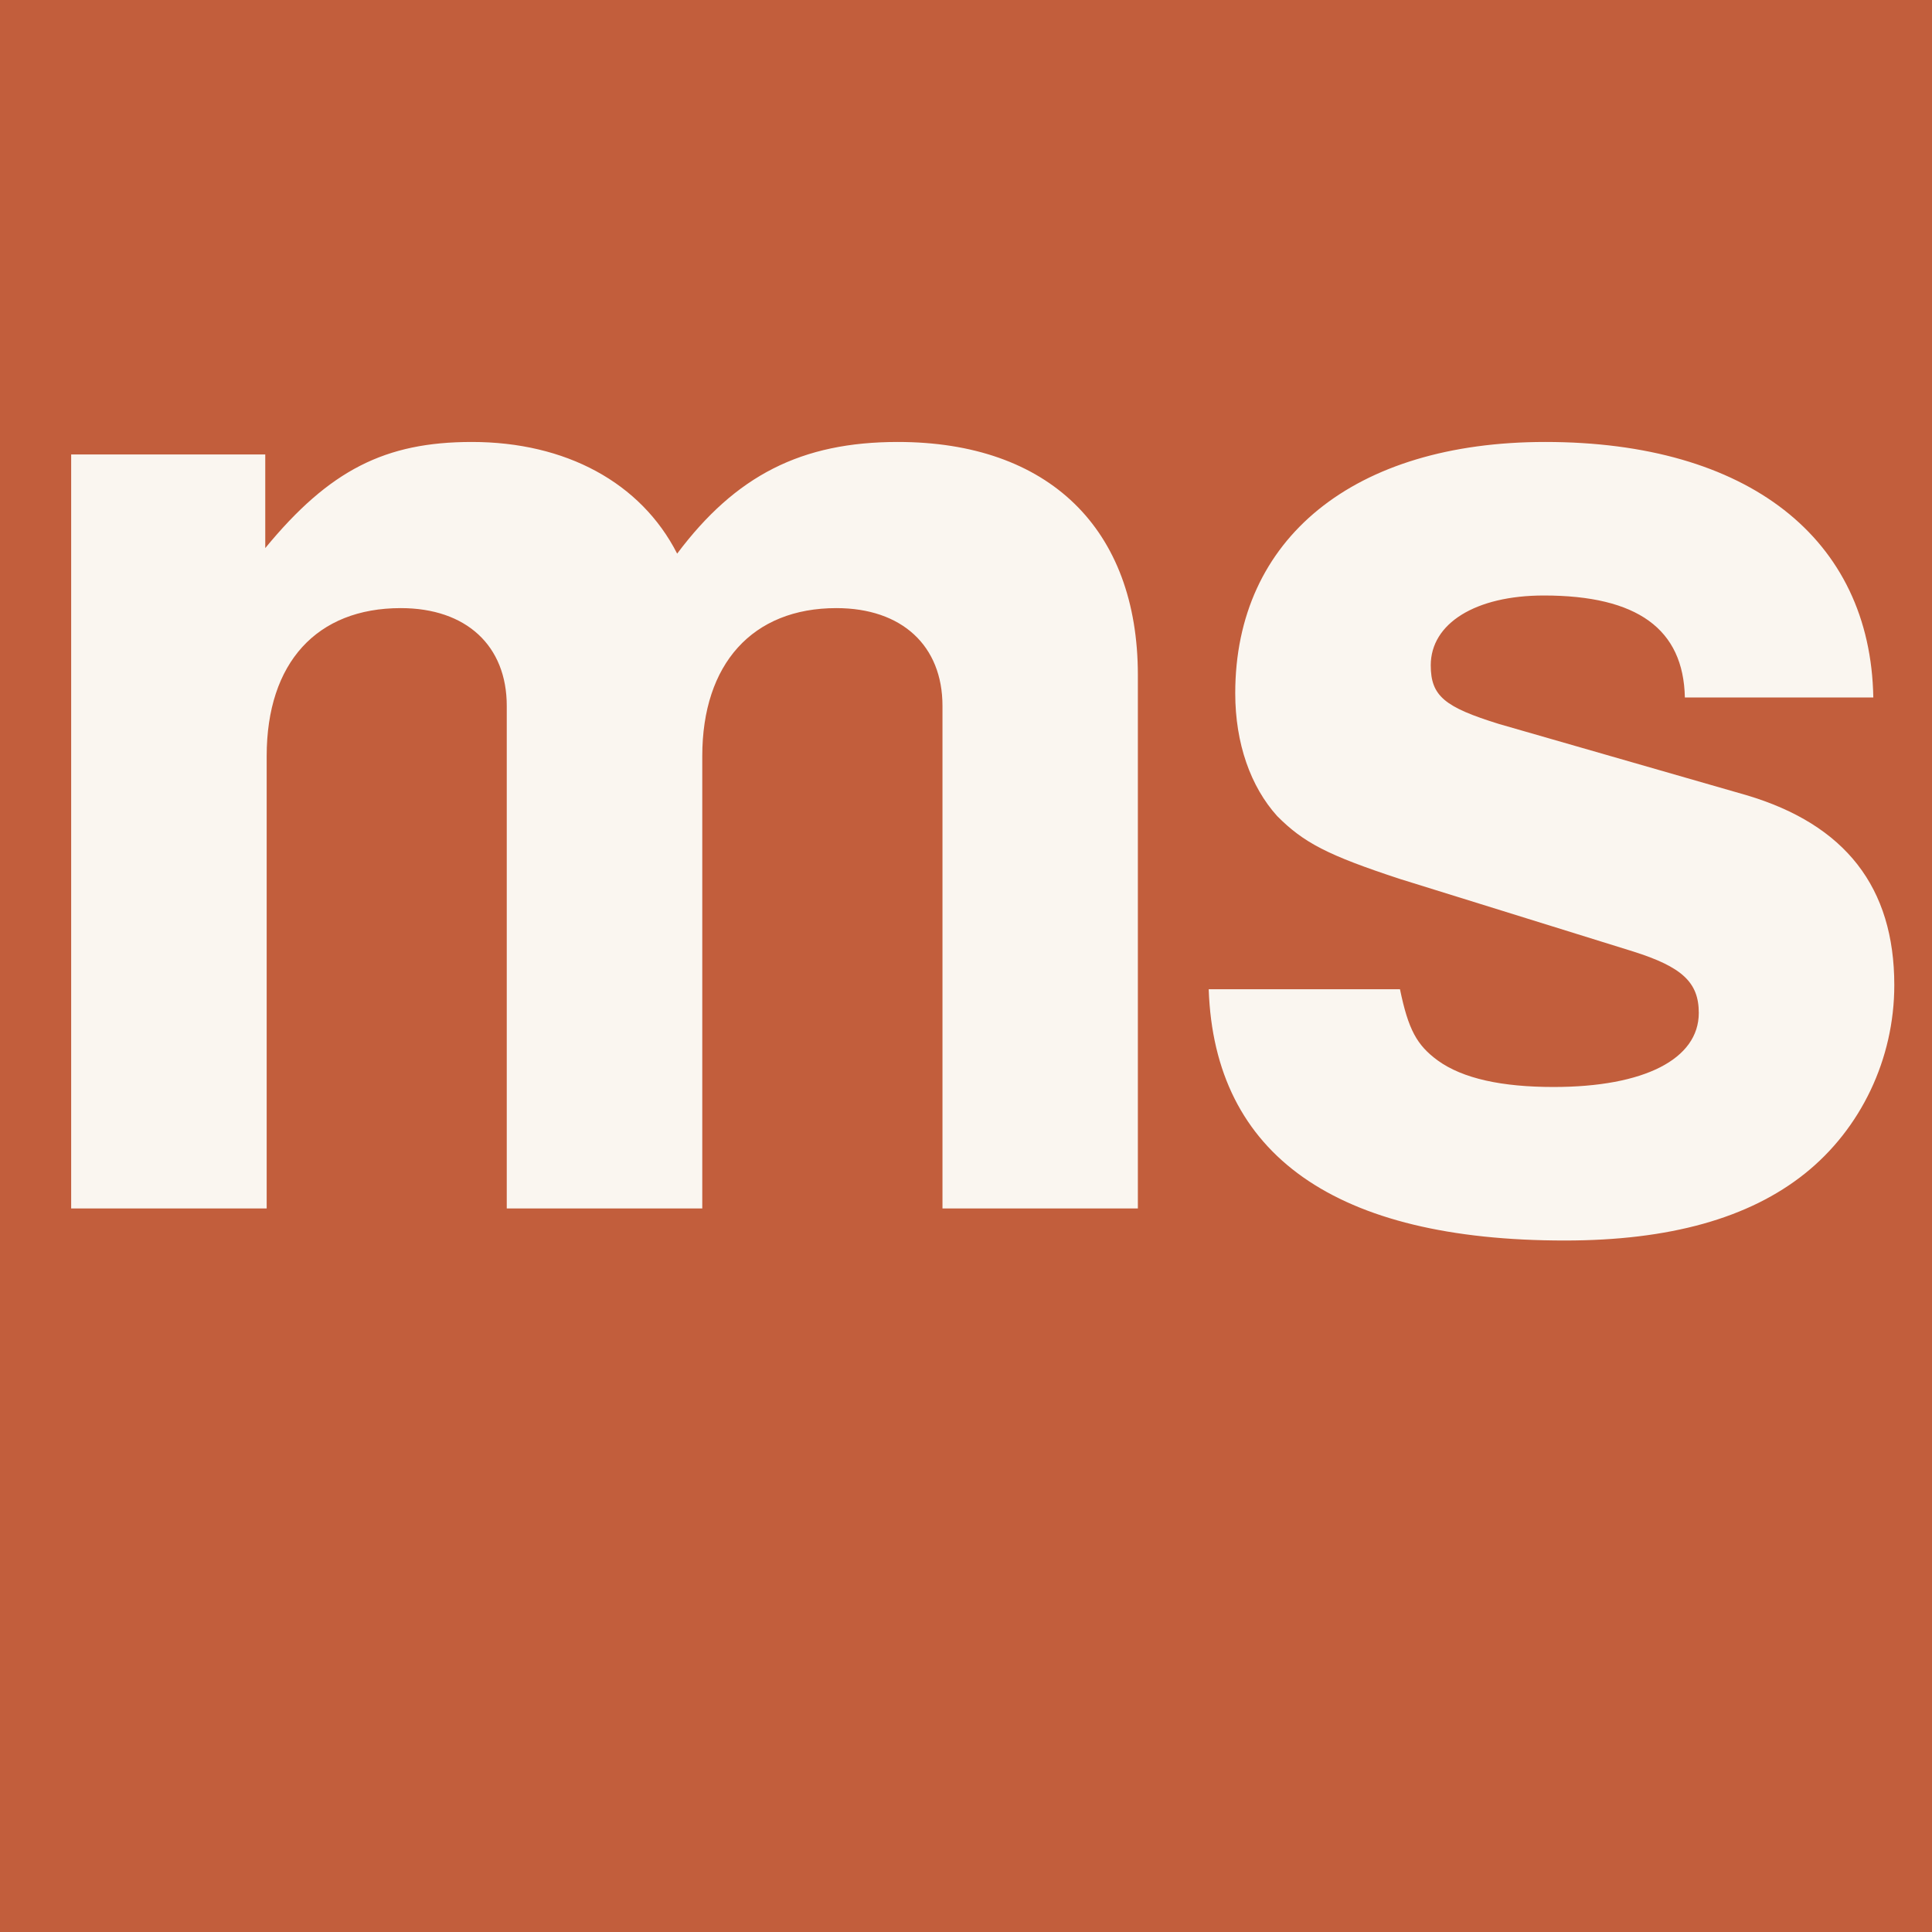
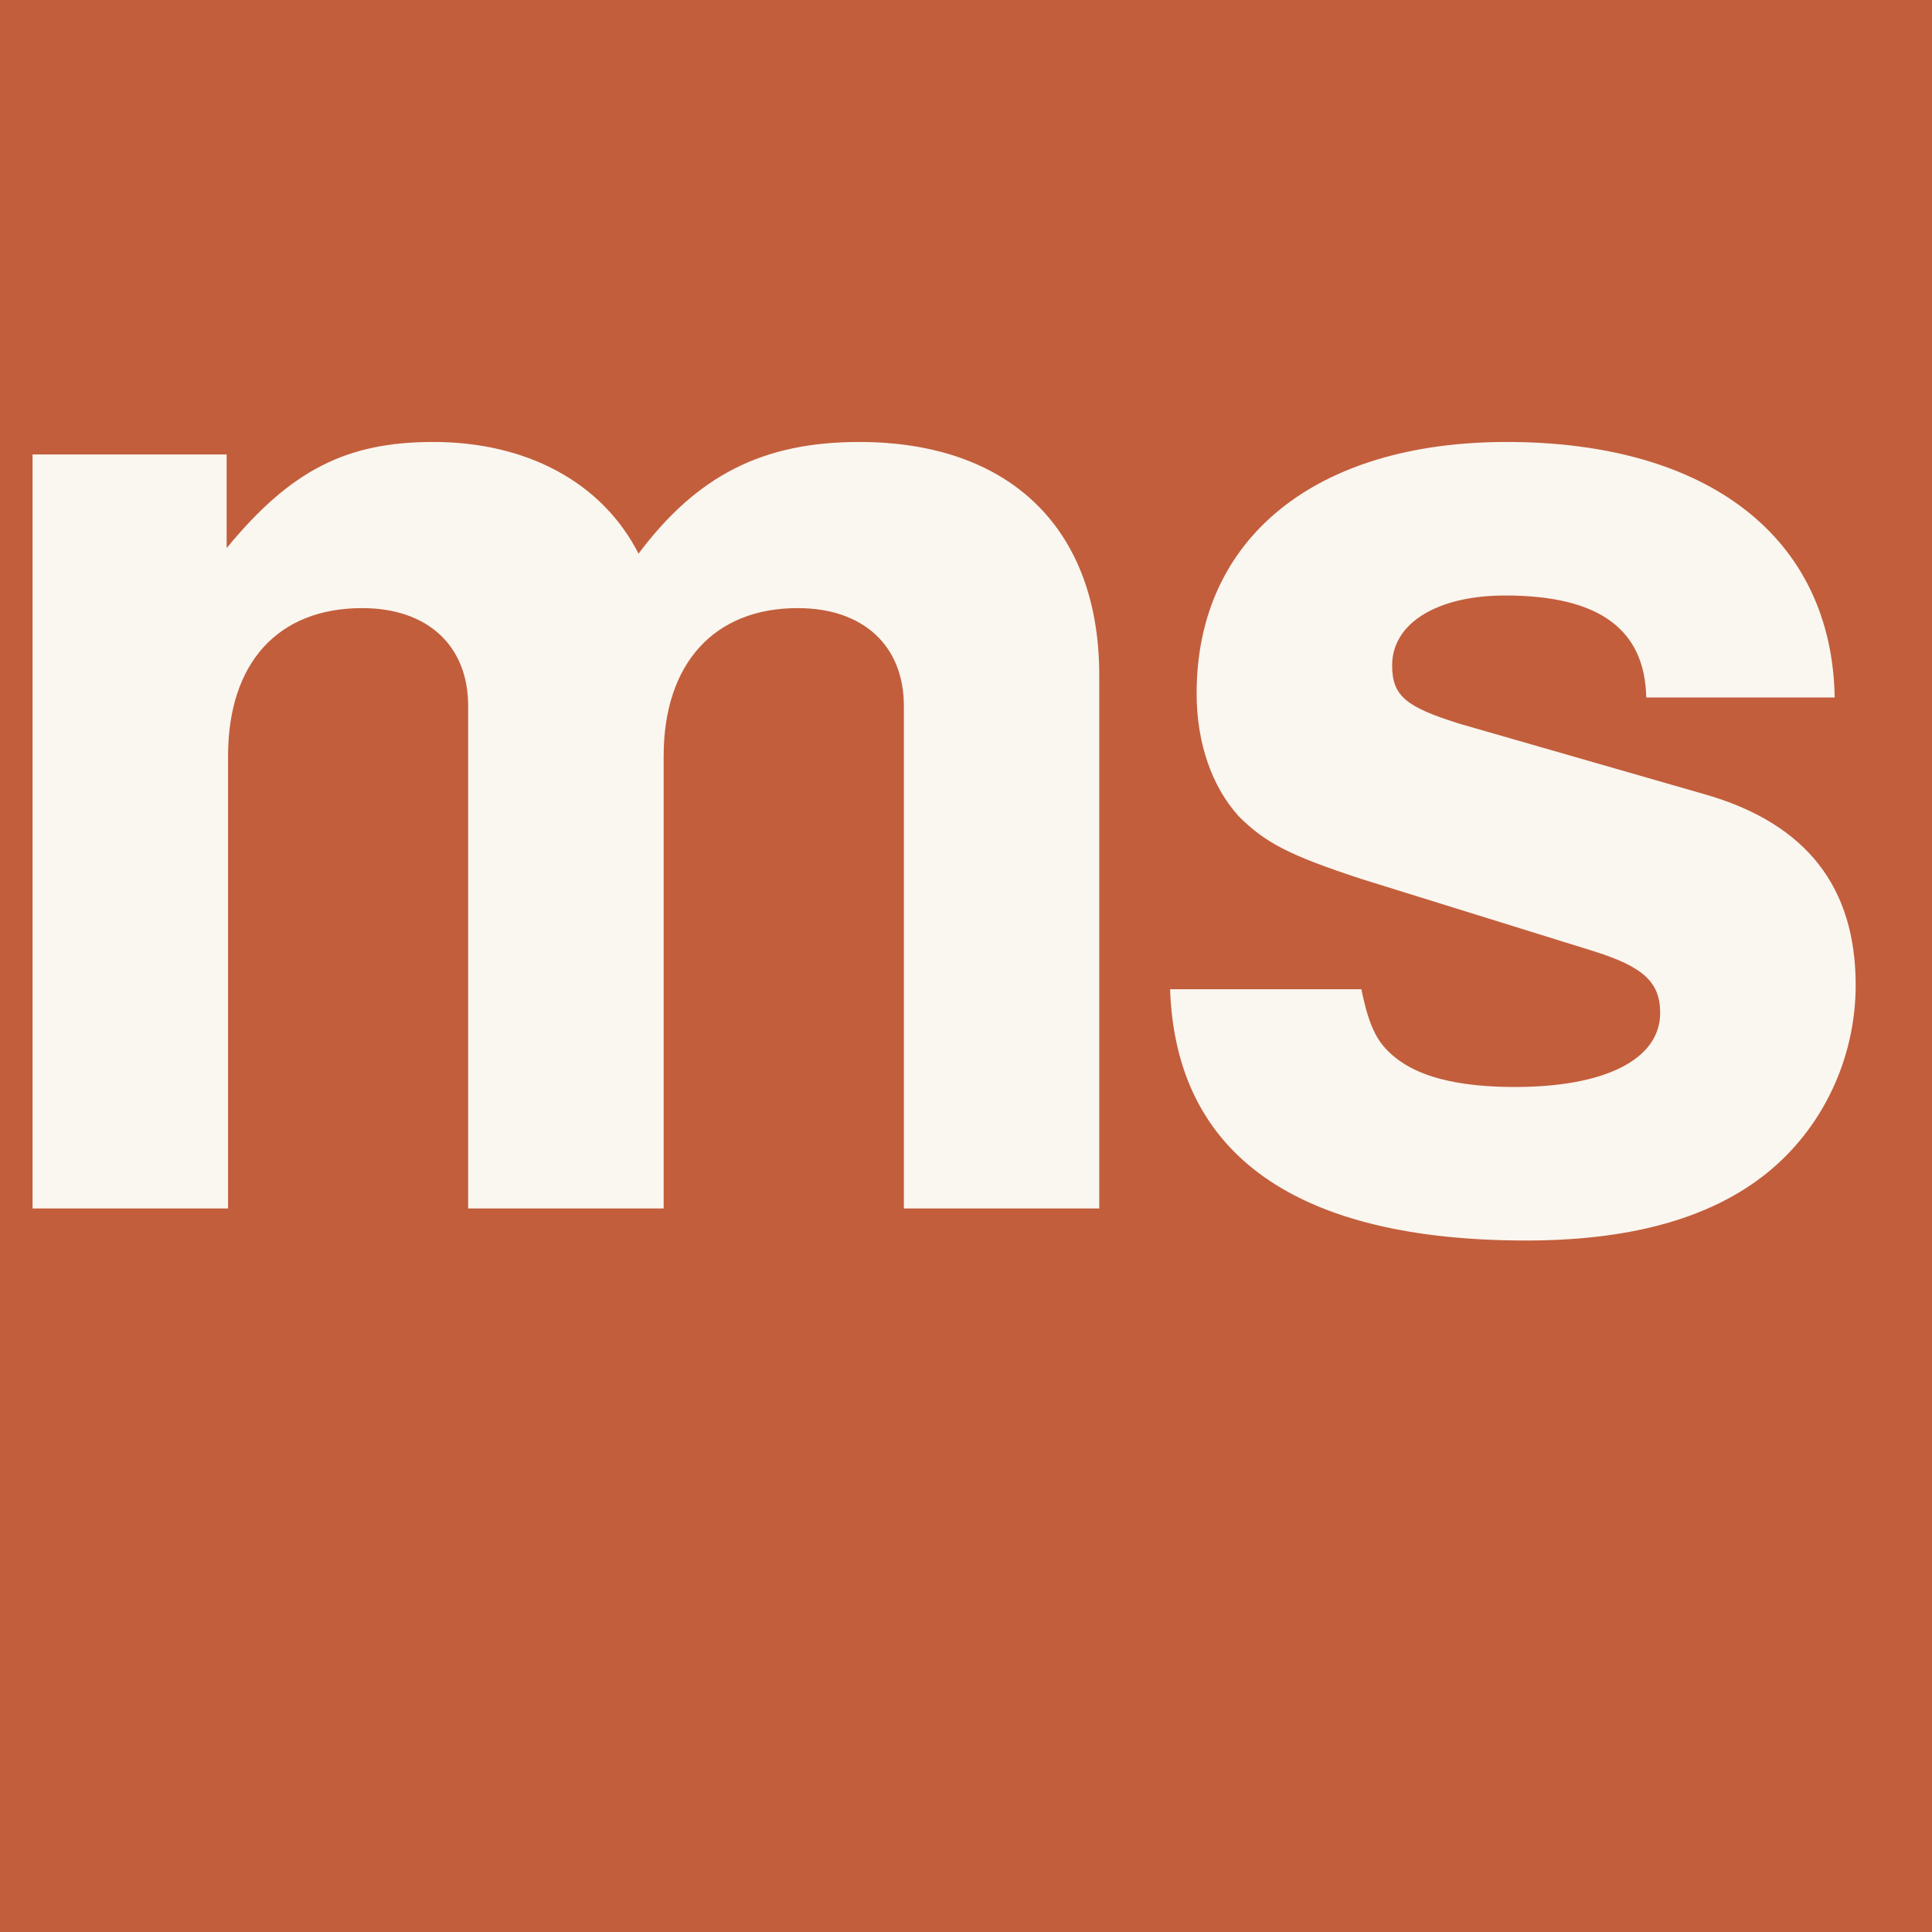
<svg xmlns="http://www.w3.org/2000/svg" viewBox="0 0 256 256" width="256" height="256">
  <rect width="256" height="256" fill="#c25e3c" />
-   <text x="50%" y="46%" dominant-baseline="central" text-anchor="middle" font-family="-apple-system, BlinkMacSystemFont, 'Segoe UI', Helvetica, Arial, sans-serif" font-weight="700" font-size="185" fill="#faf6f0" letter-spacing="-8">ms</text>
+   <text x="48%" y="46%" dominant-baseline="central" text-anchor="middle" font-family="-apple-system, BlinkMacSystemFont, 'Segoe UI', Helvetica, Arial, sans-serif" font-weight="700" font-size="185" fill="#faf6f0" letter-spacing="-8">ms</text>
</svg>
